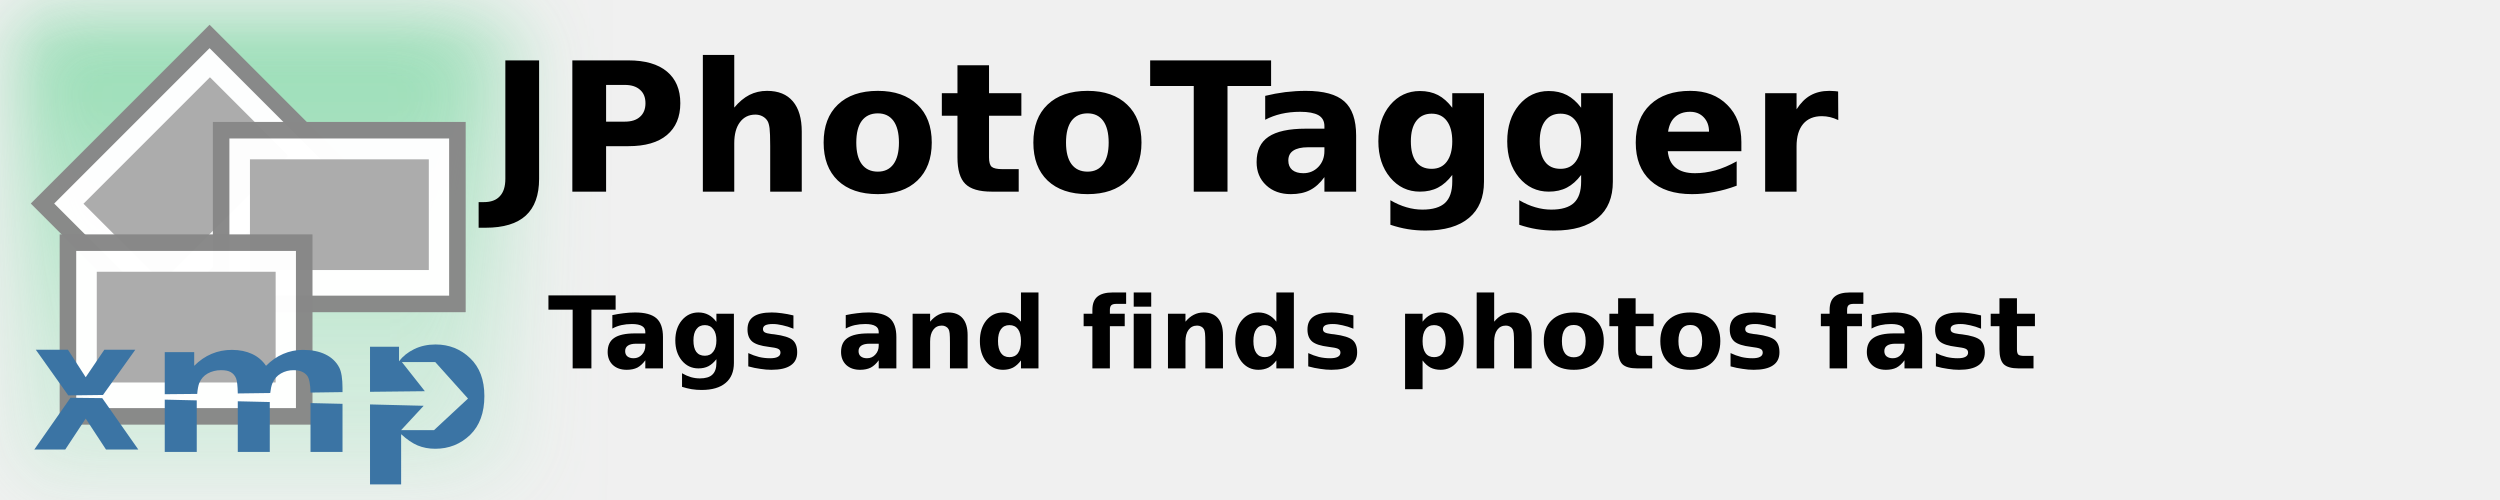
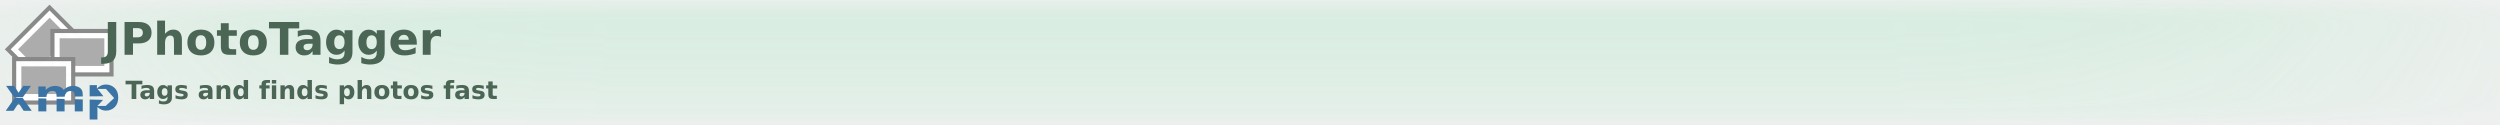
- <svg xmlns="http://www.w3.org/2000/svg" xmlns:xlink="http://www.w3.org/1999/xlink" width="250" height="50" id="svg3141" version="1.0">
+ <svg xmlns="http://www.w3.org/2000/svg" xmlns:xlink="http://www.w3.org/1999/xlink" width="1500" height="75" id="svg3141" version="1.0">
  <defs id="defs3143">
    <linearGradient id="linearGradient4152">
      <stop style="stop-color:#54cf88;stop-opacity:1;" offset="0" id="stop4154" />
      <stop style="stop-color:#ffffff;stop-opacity:0;" offset="1" id="stop4156" />
    </linearGradient>
-     <linearGradient xlink:href="#linearGradient4152" id="linearGradient4162" x1="15.182" y1="-0" x2="15.182" y2="58.868" gradientUnits="userSpaceOnUse" />
    <filter x="-0.228" width="1.455" y="-0.228" height="1.455" id="filter4216">
      <feGaussianBlur stdDeviation="3.036" id="feGaussianBlur4218" />
    </filter>
+     <linearGradient xlink:href="#linearGradient4152" id="linearGradient3199" gradientUnits="userSpaceOnUse" x1="15.182" y1="-96.314" x2="15.182" y2="108.832" />
  </defs>
  <g id="layer2" style="display:inline" />
  <g id="layer1" style="display:inline" />
  <g id="layer6" style="display:inline">
-     <g id="g2427" transform="scale(1.5625,1.5625)">
-       <rect y="7.4940054e-16" x="0" height="32" width="32" id="rect4150" style="opacity:0.646;fill:url(#linearGradient4162);fill-opacity:1;stroke:none;stroke-width:1.059;stroke-linecap:square;stroke-miterlimit:4;stroke-dasharray:none;stroke-opacity:1;display:inline;filter:url(#filter4216)" />
-       <rect transform="matrix(0.7071068,-0.7071068,0.7071068,0.7071068,0,0)" y="11.134" x="-7.288" height="11.118" width="15.122" id="rect4120" style="opacity:0.98;fill:#ffffff;fill-opacity:1;stroke:#888888;stroke-width:1.059;stroke-linecap:square;stroke-miterlimit:4;stroke-dasharray:none;stroke-opacity:1;display:inline" />
-       <rect transform="matrix(0.7071068,-0.7071068,0.7071068,0.7071068,0,0)" y="12.998" x="-5.443" height="7.085" width="11.447" id="rect3149" style="opacity:0.98;fill:#aaaaaa;fill-opacity:1;stroke:none;stroke-width:1;stroke-linecap:square;stroke-miterlimit:4;stroke-dasharray:none;stroke-opacity:1;display:inline" />
-       <rect y="8.333" x="14.152" height="11.118" width="15.122" id="rect4139" style="opacity:0.98;fill:#ffffff;fill-opacity:1;stroke:#888888;stroke-width:1.059;stroke-linecap:square;stroke-miterlimit:4;stroke-dasharray:none;stroke-opacity:1;display:inline" />
-       <rect y="10.197" x="15.997" height="7.085" width="11.447" id="rect4141" style="opacity:0.98;fill:#aaaaaa;fill-opacity:1;stroke:none;stroke-width:1;stroke-linecap:square;stroke-miterlimit:4;stroke-dasharray:none;stroke-opacity:1;display:inline" />
-       <rect y="15.53" x="4.348" height="11.118" width="15.122" id="rect4145" style="opacity:0.98;fill:#ffffff;fill-opacity:1;stroke:#888888;stroke-width:1.059;stroke-linecap:square;stroke-miterlimit:4;stroke-dasharray:none;stroke-opacity:1;display:inline" />
-       <rect y="17.393" x="6.194" height="7.085" width="11.447" id="rect4147" style="opacity:0.98;fill:#aaaaaa;fill-opacity:1;stroke:none;stroke-width:1.059;stroke-linecap:square;stroke-miterlimit:4;stroke-dasharray:none;stroke-opacity:1;display:inline" />
-       <path style="font-size:40px;font-style:normal;font-variant:normal;font-weight:bold;font-stretch:normal;text-align:center;line-height:125%;writing-mode:lr-tb;text-anchor:middle;fill:#3b74a4;fill-opacity:1;stroke:none;stroke-width:1;stroke-linecap:square;stroke-miterlimit:4;stroke-dashoffset:0;stroke-opacity:1;font-family:Arial" d="M 2.292,22.383 L 4.369,25.306 L 6.591,25.278 L 8.659,22.383 L 6.677,22.383 L 5.485,24.143 L 4.35,22.383 L 2.292,22.383 z M 4.504,25.456 L 4.494,25.48 L 2.196,28.769 L 4.177,28.769 L 5.485,26.788 L 6.783,28.769 L 8.851,28.769 L 6.543,25.48 L 4.504,25.456 z" id="text2221" />
-       <path style="font-size:44.02px;font-style:normal;font-variant:normal;font-weight:bold;font-stretch:normal;text-align:center;line-height:125%;writing-mode:lr-tb;text-anchor:middle;fill:#3b74a4;fill-opacity:1;stroke:none;stroke-width:1;stroke-linecap:square;stroke-miterlimit:4;stroke-dashoffset:0;stroke-opacity:1;font-family:Arial" d="M 14.843,22.392 C 13.911,22.392 13.103,22.735 12.429,23.412 L 12.429,22.537 L 10.544,22.537 L 10.544,25.23 L 12.621,25.21 C 12.646,24.911 12.689,24.673 12.756,24.508 C 12.867,24.244 13.042,24.043 13.294,23.902 C 13.547,23.762 13.835,23.691 14.15,23.691 C 14.412,23.691 14.615,23.728 14.766,23.816 C 14.921,23.904 15.039,24.039 15.112,24.22 C 15.174,24.374 15.209,24.702 15.218,25.181 L 17.295,25.153 C 17.323,24.901 17.368,24.69 17.43,24.537 C 17.541,24.257 17.726,24.047 17.978,23.902 C 18.23,23.758 18.499,23.691 18.786,23.691 C 19.179,23.691 19.472,23.806 19.661,24.047 C 19.789,24.215 19.861,24.583 19.873,25.124 L 21.921,25.095 L 21.921,24.845 C 21.921,24.236 21.85,23.79 21.709,23.518 C 21.515,23.149 21.218,22.869 20.825,22.681 C 20.432,22.489 19.95,22.392 19.382,22.392 C 18.936,22.392 18.515,22.484 18.122,22.652 C 17.729,22.82 17.365,23.071 17.026,23.412 C 16.793,23.071 16.495,22.82 16.131,22.652 C 15.767,22.484 15.338,22.392 14.843,22.392 z M 10.544,25.576 L 10.544,28.923 L 12.592,28.923 L 12.592,25.826 C 12.592,25.754 12.591,25.691 12.592,25.624 L 10.544,25.576 z M 15.218,25.682 L 15.218,28.923 L 17.266,28.923 L 17.266,25.855 C 17.266,25.809 17.266,25.773 17.266,25.73 L 15.218,25.682 z M 19.873,25.797 L 19.873,28.923 L 21.921,28.923 L 21.921,25.845 L 19.873,25.797 z" id="text3198" />
-       <path style="font-size:43.354px;font-style:normal;font-variant:normal;font-weight:bold;font-stretch:normal;text-align:center;line-height:125%;writing-mode:lr-tb;text-anchor:middle;fill:#3b74a4;fill-opacity:1;stroke:none;stroke-width:1;stroke-linecap:square;stroke-miterlimit:4;stroke-dashoffset:0;stroke-opacity:1;font-family:Arial" d="M 27.874,22.046 C 27.375,22.046 26.918,22.144 26.509,22.344 C 26.099,22.545 25.777,22.803 25.537,23.123 L 25.537,22.19 L 23.681,22.19 L 23.681,25.076 L 27.191,25.037 L 25.72,23.171 L 27.855,23.171 L 29.952,25.508 L 27.778,27.528 L 25.672,27.528 L 27.115,25.97 L 23.681,25.883 L 23.681,31 L 25.672,31 L 25.672,27.788 C 26.044,28.128 26.396,28.369 26.73,28.509 C 27.069,28.649 27.441,28.721 27.855,28.721 C 28.726,28.721 29.474,28.425 30.086,27.836 C 30.698,27.243 31,26.411 31,25.345 C 31,24.307 30.694,23.502 30.086,22.921 C 29.479,22.34 28.745,22.046 27.874,22.046 z" id="path5095" />
+     <rect style="opacity:0.646;fill:url(#linearGradient3199);fill-opacity:1;stroke:none;stroke-width:1.059;stroke-linecap:square;stroke-miterlimit:4;stroke-dasharray:none;stroke-opacity:1;display:inline;filter:url(#filter4216)" id="rect4150" width="32" height="32" x="0" y="7.4940054e-16" transform="scale(70.3125,2.34375)" />
+     <g id="g3221" transform="matrix(1.5,0,0,1.5,-1.710848,-0.941872)">
+       <rect transform="matrix(0.7071068,-0.7071068,0.7071068,0.7071068,0,0)" y="17.397" x="-11.388" height="17.372" width="23.628" id="rect4120" style="opacity:0.98;fill:#ffffff;fill-opacity:1;stroke:#888888;stroke-width:1.655;stroke-linecap:square;stroke-miterlimit:4;stroke-dasharray:none;stroke-opacity:1;display:inline" />
+       <rect transform="matrix(0.7071068,-0.7071068,0.7071068,0.7071068,0,0)" y="20.309" x="-8.504" height="11.071" width="17.885" id="rect3149" style="opacity:0.98;fill:#aaaaaa;fill-opacity:1;stroke:none;stroke-width:1;stroke-linecap:square;stroke-miterlimit:4;stroke-dasharray:none;stroke-opacity:1;display:inline" />
+       <rect y="13.021" x="22.113" height="17.372" width="23.628" id="rect4139" style="opacity:0.98;fill:#ffffff;fill-opacity:1;stroke:#888888;stroke-width:1.655;stroke-linecap:square;stroke-miterlimit:4;stroke-dasharray:none;stroke-opacity:1;display:inline" />
+       <rect y="15.933" x="24.996" height="11.071" width="17.885" id="rect4141" style="opacity:0.98;fill:#aaaaaa;fill-opacity:1;stroke:none;stroke-width:1;stroke-linecap:square;stroke-miterlimit:4;stroke-dasharray:none;stroke-opacity:1;display:inline" />
+       <rect y="24.265" x="6.794" height="17.372" width="23.628" id="rect4145" style="opacity:0.98;fill:#ffffff;fill-opacity:1;stroke:#888888;stroke-width:1.655;stroke-linecap:square;stroke-miterlimit:4;stroke-dasharray:none;stroke-opacity:1;display:inline" />
+       <rect y="27.177" x="9.678" height="11.071" width="17.885" id="rect4147" style="opacity:0.98;fill:#aaaaaa;fill-opacity:1;stroke:none;stroke-width:1.059;stroke-linecap:square;stroke-miterlimit:4;stroke-dasharray:none;stroke-opacity:1;display:inline" />
+       <path style="font-size:40px;font-style:normal;font-variant:normal;font-weight:bold;font-stretch:normal;text-align:center;line-height:125%;writing-mode:lr-tb;text-anchor:middle;fill:#3b74a4;fill-opacity:1;stroke:none;stroke-width:1;stroke-linecap:square;stroke-miterlimit:4;stroke-dashoffset:0;stroke-opacity:1;font-family:Arial" d="M 3.581,34.973 L 6.827,39.541 L 10.298,39.496 L 13.529,34.973 L 10.433,34.973 L 8.57,37.723 L 6.797,34.973 L 3.581,34.973 z M 7.038,39.774 L 7.022,39.812 L 3.431,44.951 L 6.526,44.951 L 8.57,41.856 L 10.599,44.951 L 13.83,44.951 L 10.223,39.812 L 7.038,39.774 z" id="text2221" />
+       <path style="font-size:44.02px;font-style:normal;font-variant:normal;font-weight:bold;font-stretch:normal;text-align:center;line-height:125%;writing-mode:lr-tb;text-anchor:middle;fill:#3b74a4;fill-opacity:1;stroke:none;stroke-width:1;stroke-linecap:square;stroke-miterlimit:4;stroke-dashoffset:0;stroke-opacity:1;font-family:Arial" d="M 23.192,34.988 C 21.736,34.988 20.474,35.523 19.42,36.581 L 19.42,35.213 L 16.474,35.213 L 16.474,39.421 L 19.72,39.391 C 19.759,38.924 19.827,38.551 19.931,38.294 C 20.105,37.881 20.378,37.566 20.772,37.347 C 21.166,37.128 21.617,37.017 22.11,37.017 C 22.519,37.017 22.836,37.074 23.071,37.212 C 23.314,37.35 23.499,37.561 23.612,37.843 C 23.71,38.085 23.764,38.597 23.778,39.346 L 27.024,39.301 C 27.067,38.907 27.137,38.578 27.234,38.339 C 27.408,37.901 27.696,37.573 28.09,37.347 C 28.485,37.122 28.905,37.017 29.353,37.017 C 29.967,37.017 30.425,37.197 30.72,37.573 C 30.921,37.835 31.033,38.411 31.051,39.256 L 34.252,39.211 L 34.252,38.82 C 34.252,37.868 34.141,37.172 33.921,36.746 C 33.618,36.17 33.153,35.733 32.539,35.439 C 31.924,35.138 31.172,34.988 30.284,34.988 C 29.587,34.988 28.93,35.131 28.316,35.394 C 27.702,35.657 27.134,36.049 26.603,36.581 C 26.239,36.049 25.774,35.657 25.205,35.394 C 24.636,35.131 23.965,34.988 23.192,34.988 z M 16.474,39.962 L 16.474,45.192 L 19.675,45.192 L 19.675,40.353 C 19.675,40.241 19.673,40.142 19.675,40.037 L 16.474,39.962 z M 23.778,40.127 L 23.778,45.192 L 26.978,45.192 L 26.978,40.398 C 26.978,40.327 26.977,40.271 26.978,40.203 L 23.778,40.127 z M 31.051,40.308 L 31.051,45.192 L 34.252,45.192 L 34.252,40.383 L 31.051,40.308 z" id="text3198" />
+       <path style="font-size:43.354px;font-style:normal;font-variant:normal;font-weight:bold;font-stretch:normal;text-align:center;line-height:125%;writing-mode:lr-tb;text-anchor:middle;fill:#3b74a4;fill-opacity:1;stroke:none;stroke-width:1;stroke-linecap:square;stroke-miterlimit:4;stroke-dashoffset:0;stroke-opacity:1;font-family:Arial" d="M 43.554,34.447 C 42.774,34.447 42.06,34.6 41.42,34.913 C 40.78,35.226 40.277,35.629 39.902,36.13 L 39.902,34.672 L 37.002,34.672 L 37.002,39.181 L 42.487,39.121 L 40.187,36.205 L 43.524,36.205 L 46.8,39.857 L 43.403,43.013 L 40.112,43.013 L 42.366,40.578 L 37.002,40.443 L 37.002,48.438 L 40.112,48.438 L 40.112,43.418 C 40.693,43.951 41.243,44.326 41.765,44.545 C 42.295,44.765 42.876,44.876 43.524,44.876 C 44.884,44.876 46.054,44.414 47.01,43.494 C 47.966,42.567 48.437,41.267 48.437,39.601 C 48.437,37.98 47.959,36.722 47.01,35.815 C 46.061,34.907 44.914,34.447 43.554,34.447 z" id="path5095" />
    </g>
    <g id="layer3" style="display:none" transform="matrix(0.30776,0,0,0.30776,-93.62548,-125.9078)">
      <path style="opacity:1;fill:#ffffff;fill-opacity:1;stroke:none;stroke-width:1;stroke-linecap:square;stroke-miterlimit:4;stroke-dasharray:none;stroke-dashoffset:0;stroke-opacity:1;display:inline" d="M 307.465,491.475 L 392.571,490.465 L 387.772,484.404 L 394.717,484.404 L 401.536,491.98 L 394.465,498.546 L 387.646,498.546 L 392.318,493.495 L 307.465,491.475 z" id="path3207" />
    </g>
-     <text xml:space="preserve" style="font-size:18px;font-style:normal;font-variant:normal;font-weight:bold;font-stretch:normal;text-indent:0;text-align:center;text-decoration:none;line-height:125%;letter-spacing:normal;word-spacing:normal;text-transform:none;direction:ltr;block-progression:tb;writing-mode:lr-tb;text-anchor:middle;opacity:1;fill:#000000;fill-opacity:1;fill-rule:nonzero;stroke:none;stroke-width:1;stroke-linecap:square;stroke-linejoin:miter;marker:none;marker-start:none;marker-mid:none;marker-end:none;stroke-miterlimit:4;stroke-dasharray:none;stroke-dashoffset:0;stroke-opacity:1;visibility:visible;display:inline;overflow:visible;enable-background:accumulate;font-family:Bitstream Vera Sans;-inkscape-font-specification:Bitstream Vera Sans Bold" x="132.045" y="19.166" id="text2439">
-       <tspan id="tspan2441" x="132.045" y="19.166">JPhotoTagger</tspan>
-     </text>
-     <text xml:space="preserve" style="font-size:10px;font-style:normal;font-variant:normal;font-weight:bold;font-stretch:normal;text-indent:0;text-align:center;text-decoration:none;line-height:125%;letter-spacing:normal;word-spacing:normal;text-transform:none;direction:ltr;block-progression:tb;writing-mode:lr-tb;text-anchor:middle;opacity:1;fill:#000000;fill-opacity:1;fill-rule:nonzero;stroke:none;stroke-width:1;stroke-linecap:square;stroke-linejoin:miter;marker:none;marker-start:none;marker-mid:none;marker-end:none;stroke-miterlimit:4;stroke-dasharray:none;stroke-dashoffset:0;stroke-opacity:1;visibility:visible;display:inline;overflow:visible;enable-background:accumulate;font-family:Bitstream Vera Sans;-inkscape-font-specification:Bitstream Vera Sans Bold" x="137.964" y="36.839" id="text2443">
-       <tspan id="tspan2445" x="137.964" y="36.839">Tags and finds photos fast</tspan>
-     </text>
+     <g id="g3232" transform="translate(0,28.35318)">
+       <text id="text2439" y="4.531" x="196.357" style="font-size:27px;font-style:normal;font-variant:normal;font-weight:bold;font-stretch:normal;text-indent:0;text-align:center;text-decoration:none;line-height:125%;letter-spacing:normal;word-spacing:normal;text-transform:none;direction:ltr;block-progression:tb;writing-mode:lr-tb;text-anchor:middle;opacity:1;fill:#4c6656;fill-opacity:1;fill-rule:nonzero;stroke:none;stroke-width:1;stroke-linecap:square;stroke-linejoin:miter;marker:none;marker-start:none;marker-mid:none;marker-end:none;stroke-miterlimit:4;stroke-dasharray:none;stroke-dashoffset:0;stroke-opacity:1;visibility:visible;display:inline;overflow:visible;enable-background:accumulate;font-family:Bitstream Vera Sans;-inkscape-font-specification:Bitstream Vera Sans Bold" xml:space="preserve">
+         <tspan y="4.531" x="196.357" id="tspan2441">JPhotoTagger</tspan>
+       </text>
+       <text id="text2443" y="31.039" x="205.236" style="font-size:15px;font-style:normal;font-variant:normal;font-weight:bold;font-stretch:normal;text-indent:0;text-align:center;text-decoration:none;line-height:125%;letter-spacing:normal;word-spacing:normal;text-transform:none;direction:ltr;block-progression:tb;writing-mode:lr-tb;text-anchor:middle;opacity:1;fill:#4c6656;fill-opacity:1;fill-rule:nonzero;stroke:none;stroke-width:1;stroke-linecap:square;stroke-linejoin:miter;marker:none;marker-start:none;marker-mid:none;marker-end:none;stroke-miterlimit:4;stroke-dasharray:none;stroke-dashoffset:0;stroke-opacity:1;visibility:visible;display:inline;overflow:visible;enable-background:accumulate;font-family:Bitstream Vera Sans;-inkscape-font-specification:Bitstream Vera Sans Bold" xml:space="preserve">
+         <tspan y="31.039" x="205.236" id="tspan2445">Tags and finds photos fast</tspan>
+       </text>
+     </g>
  </g>
</svg>
